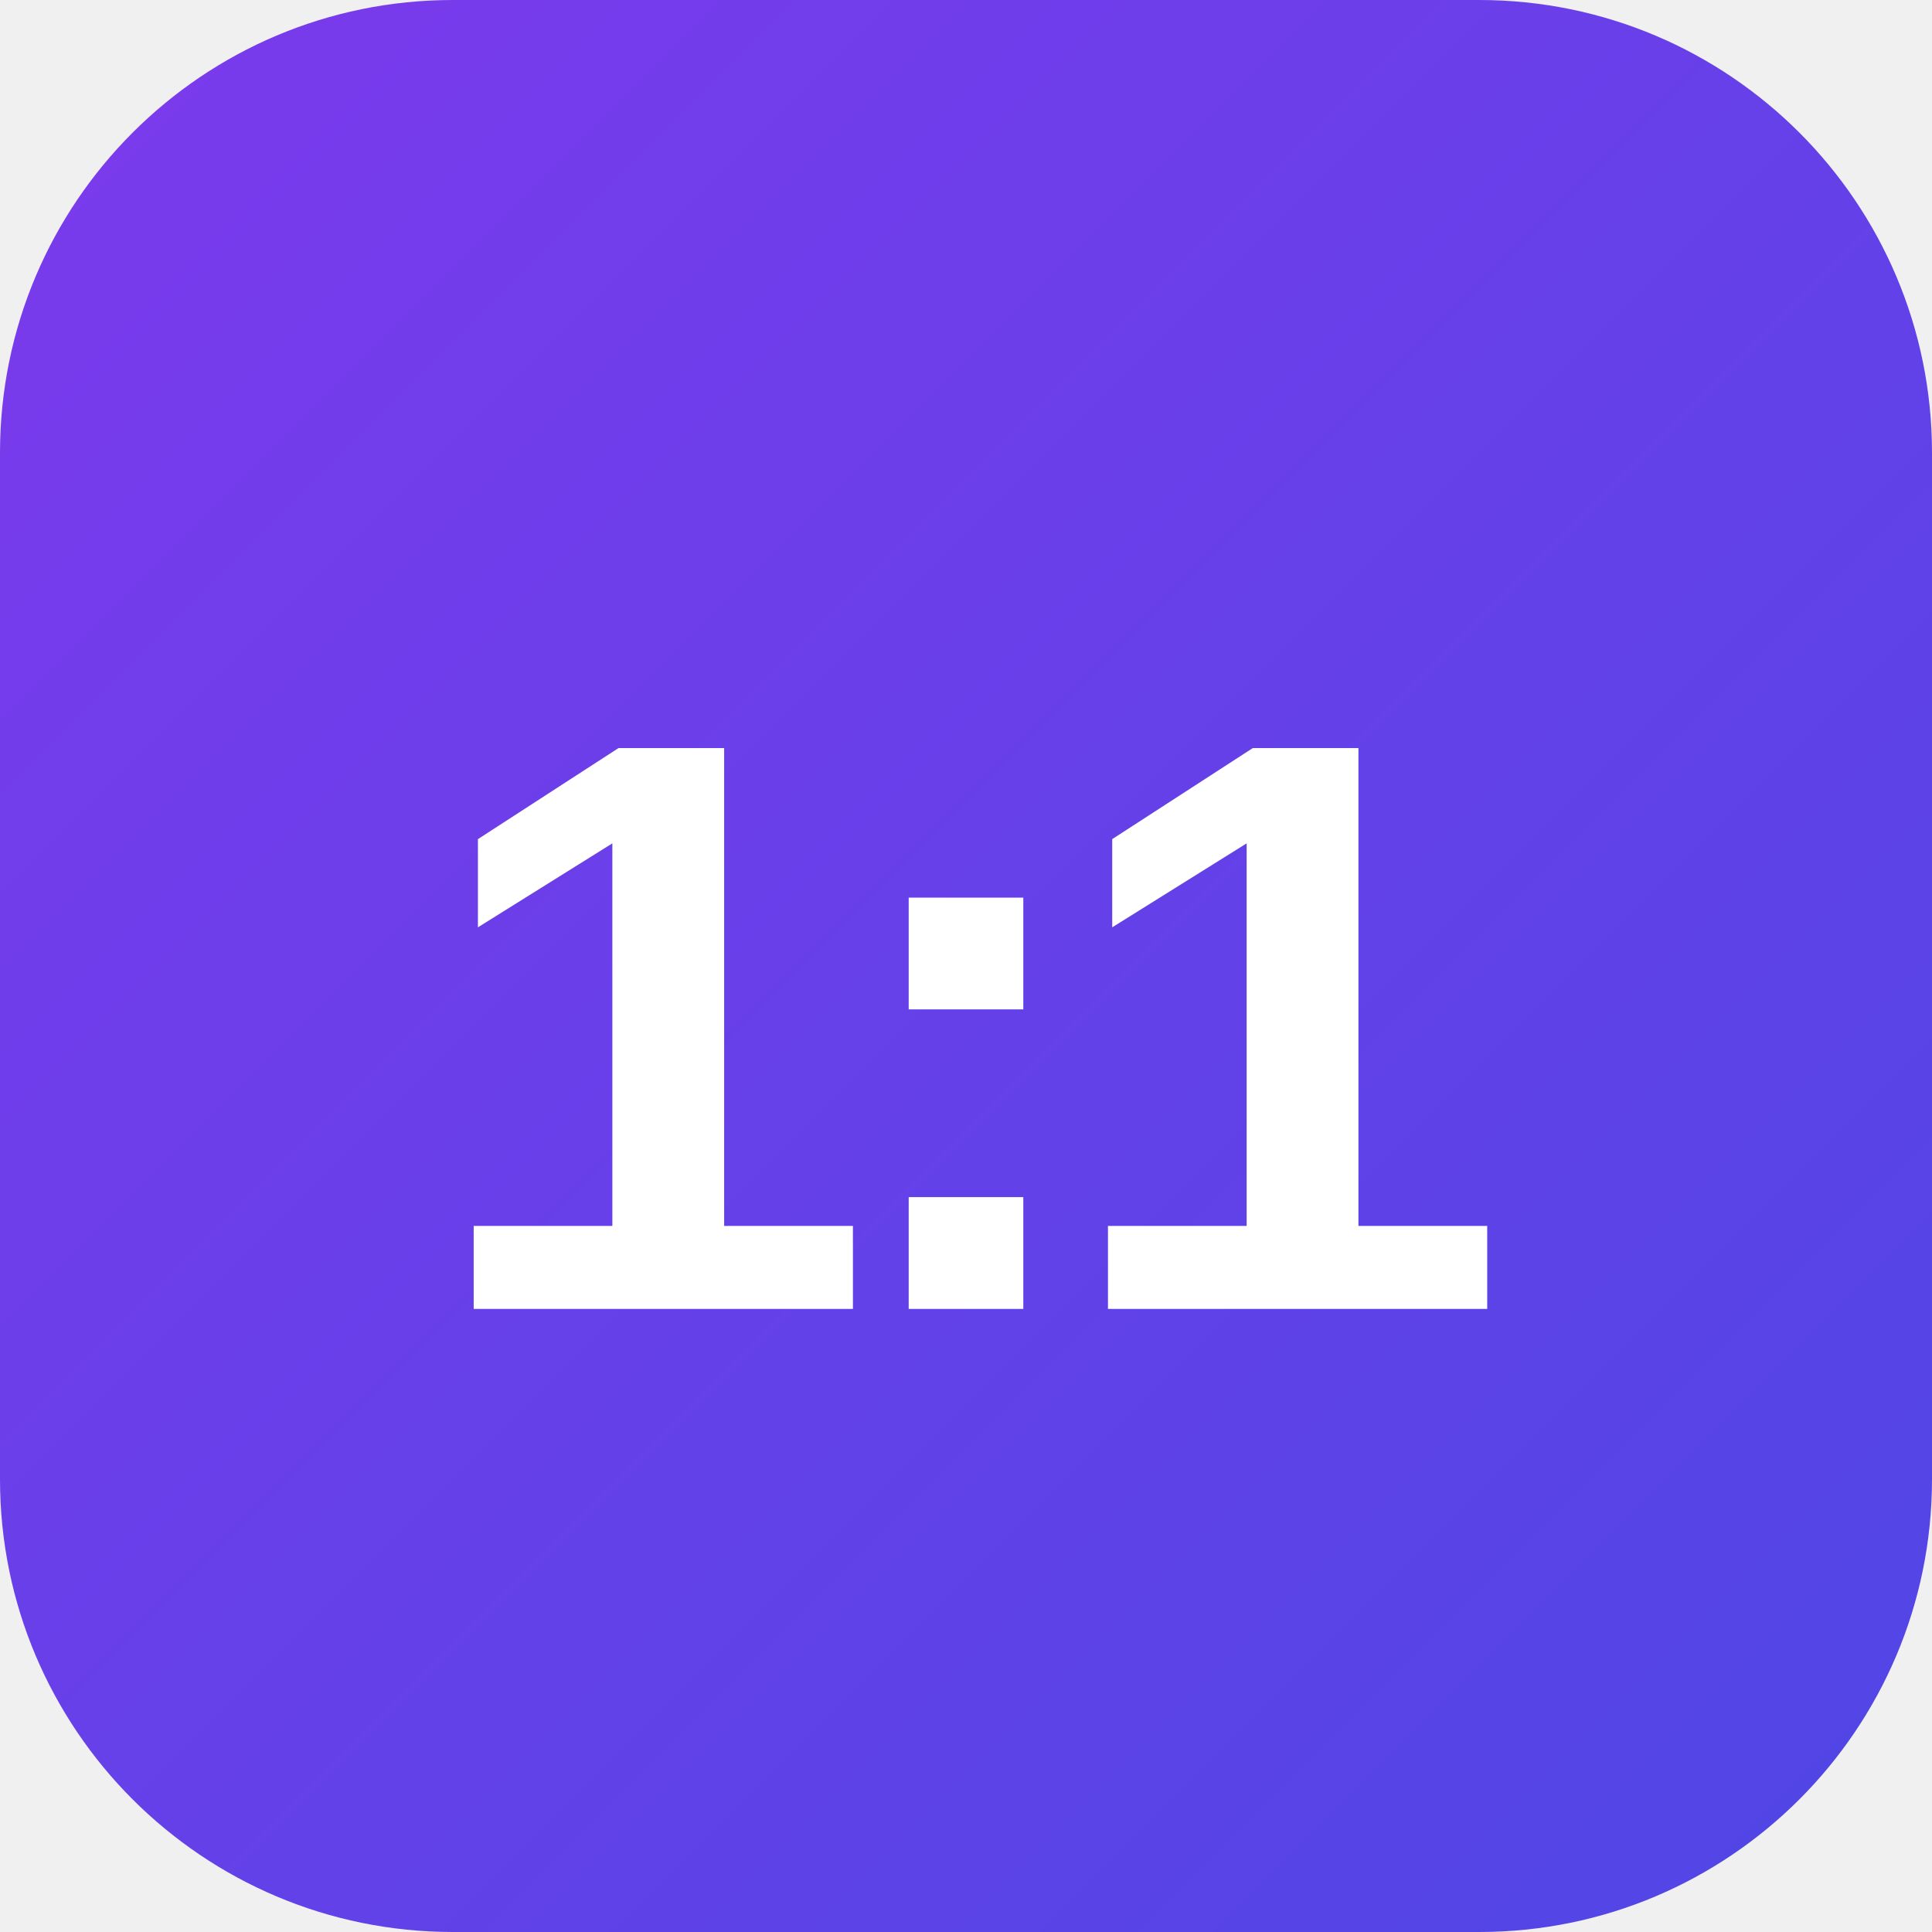
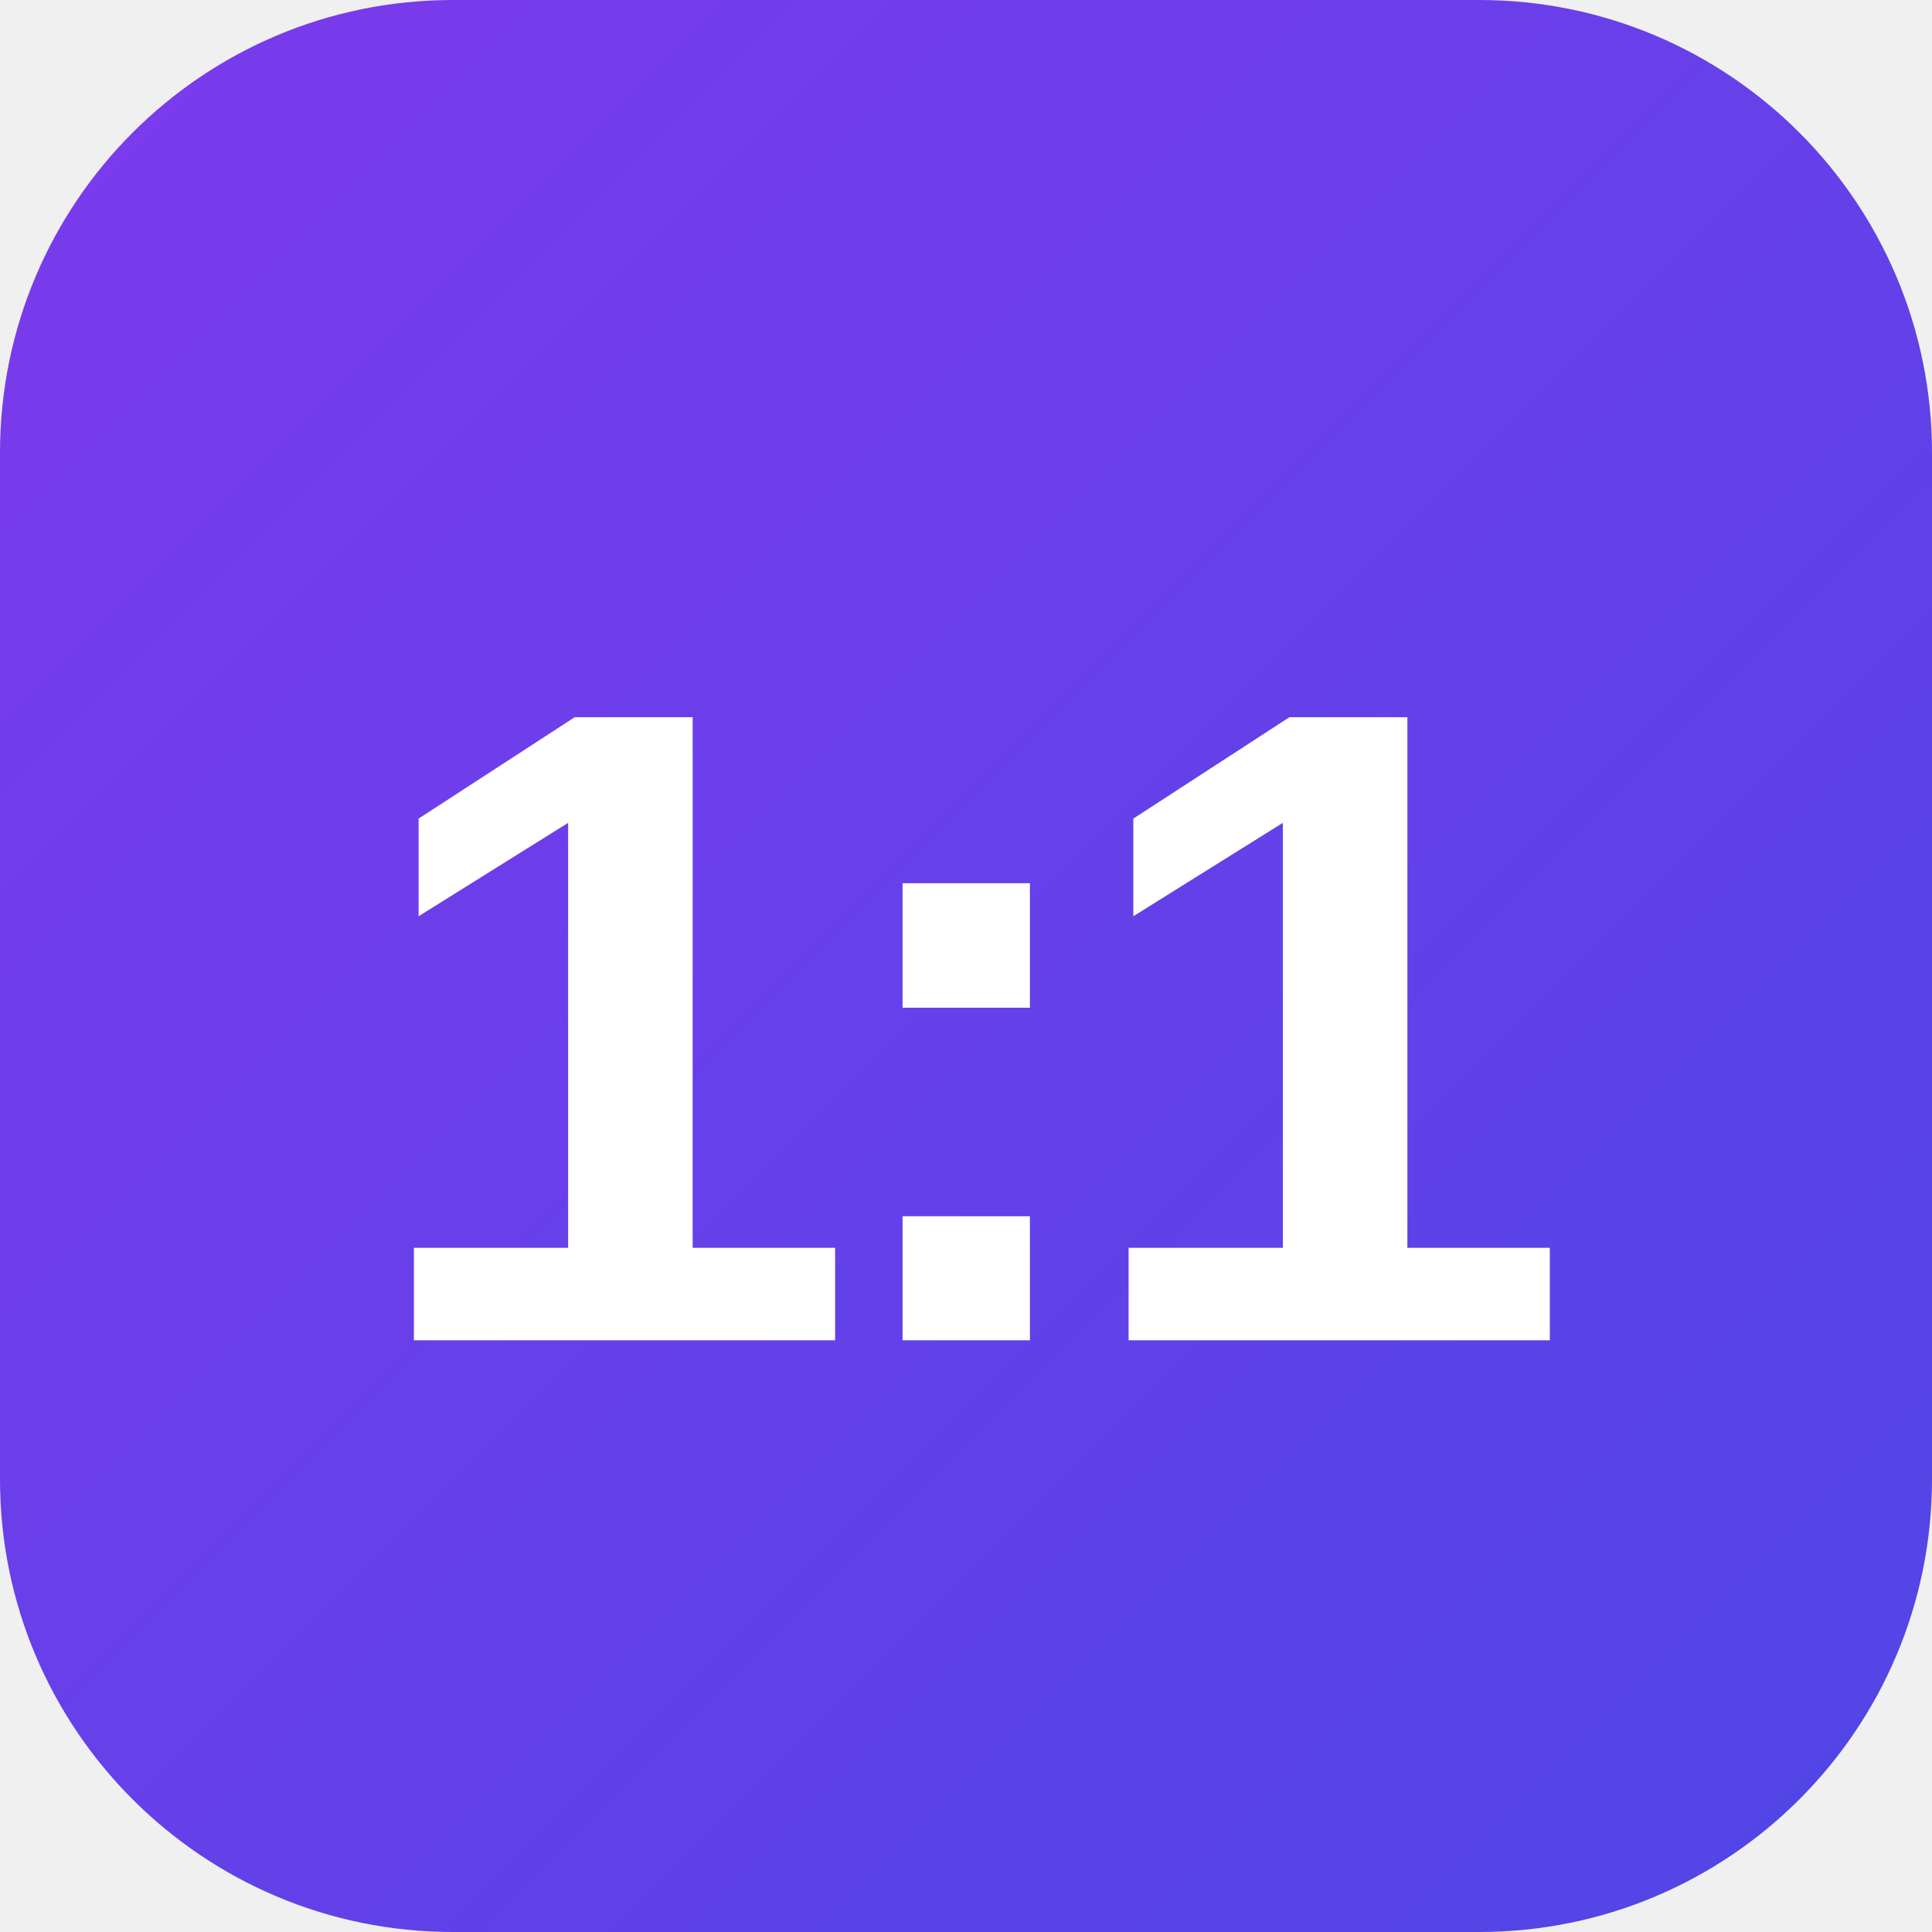
<svg xmlns="http://www.w3.org/2000/svg" viewBox="0 0 64 64">
  <defs>
    <linearGradient id="g" x1="0" y1="0" x2="1" y2="1">
      <stop offset="0" stop-color="#7C3AED" />
      <stop offset="1" stop-color="#4F46E5" />
    </linearGradient>
  </defs>
  <rect width="64" height="64" rx="15" fill="url(#g)" />
-   <text x="32" y="34" font-family="Arial, Helvetica, sans-serif" font-size="27" font-weight="900" fill="#fff" text-anchor="middle" dominant-baseline="central" letter-spacing="-1.5">1:1</text>
+   <text x="32" y="34" font-family="Arial, Helvetica, sans-serif" font-size="30" font-weight="900" fill="#fff" text-anchor="middle" dominant-baseline="central" letter-spacing="-1.5">1:1</text>
</svg>
